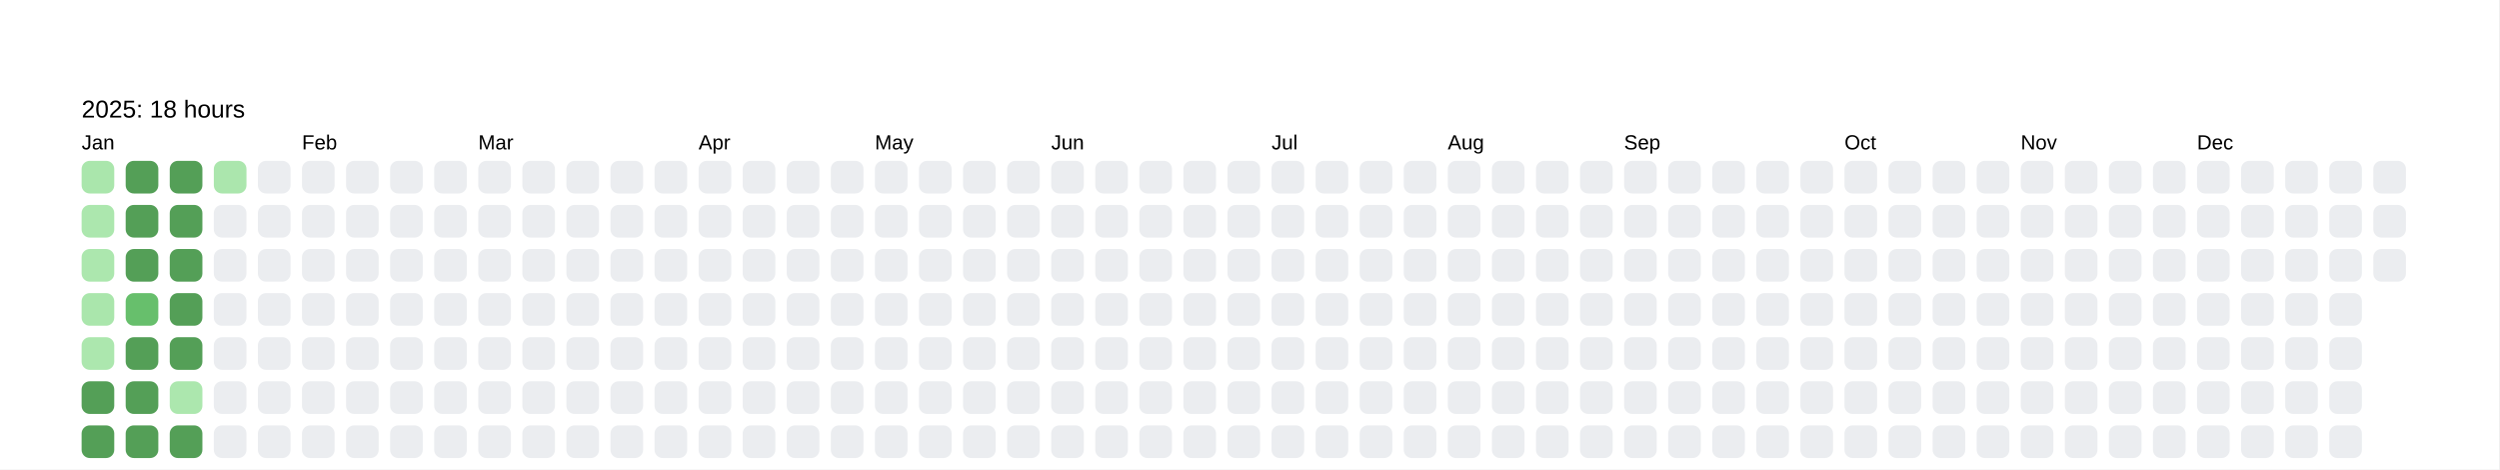
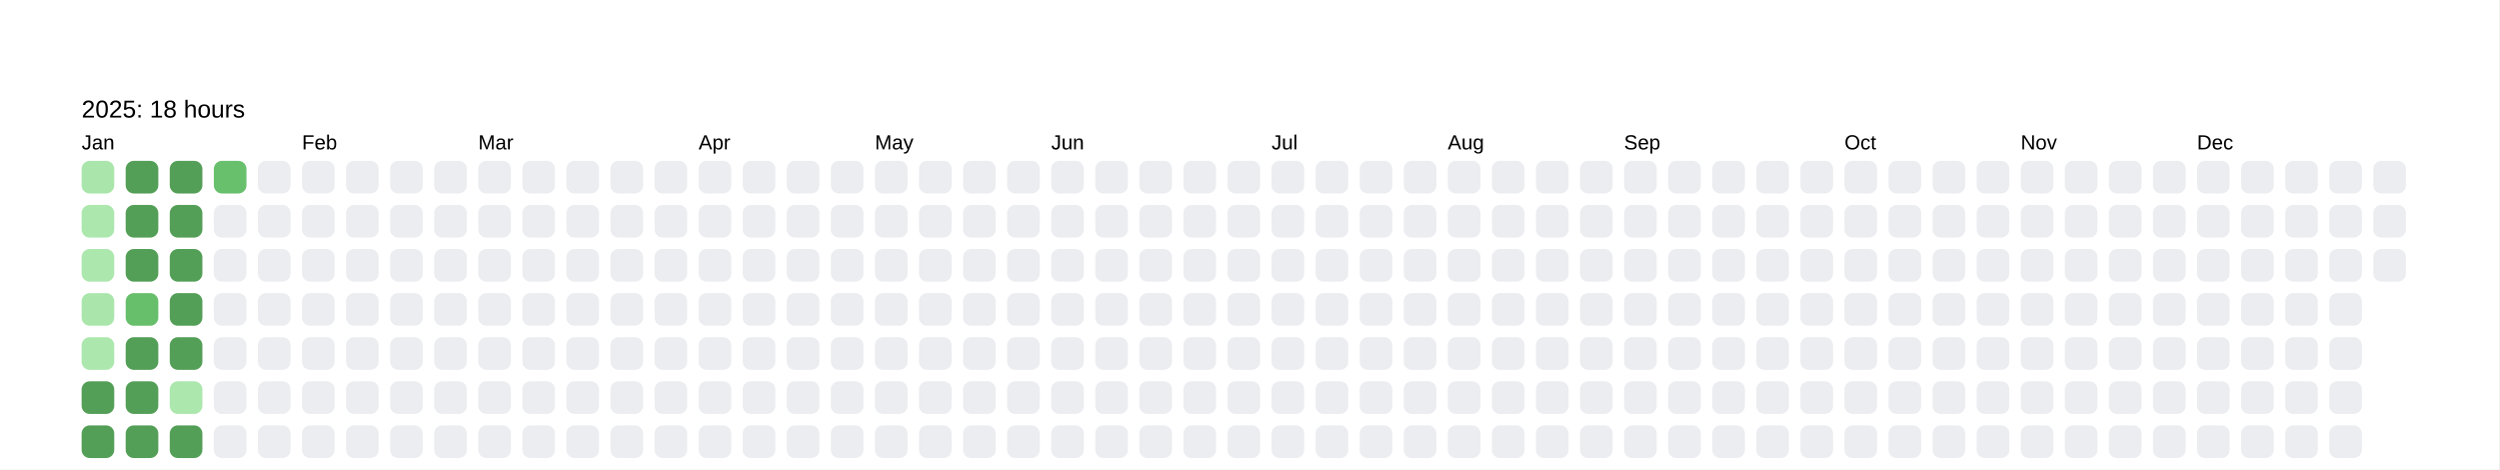
<svg xmlns="http://www.w3.org/2000/svg" baseProfile="full" height="57.5mm" version="1.1" viewBox="0,0,306.2,57.5" width="306.2mm">
  <defs />
  <rect fill="#FFFFFF" height="57.5" width="306.2" x="0" y="0" />
  <text fill="#000000" style="font-size:6px; font-family:Arial; font-weight:bold;" x="10" y="10" />
  <text fill="#000000" style="font-size:3px; font-family:Arial;" x="10" y="14.4">2025: 18 hours</text>
  <text fill="#000000" style="font-size:2.5px; font-family:Arial" x="10" y="18.3">Jan</text>
  <rect fill="#aae6ac" height="4" rx="1" ry="1" width="4" x="10" y="19.7" />
  <rect fill="#ace7ae" height="4" rx="1" ry="1" width="4" x="10" y="25.1" />
  <rect fill="#ace7ae" height="4" rx="1" ry="1" width="4" x="10" y="30.5" />
  <rect fill="#aae6ac" height="4" rx="1" ry="1" width="4" x="10" y="35.9" />
  <rect fill="#ace7ae" height="4" rx="1" ry="1" width="4" x="10" y="41.3" />
  <rect fill="#549F57" height="4" rx="1" ry="1" width="4" x="10" y="46.7" />
  <rect fill="#549F57" height="4" rx="1" ry="1" width="4" x="10" y="52.1" />
  <rect fill="#549F57" height="4" rx="1" ry="1" width="4" x="15.4" y="19.7" />
  <rect fill="#549F57" height="4" rx="1" ry="1" width="4" x="15.4" y="25.1" />
  <rect fill="#549F57" height="4" rx="1" ry="1" width="4" x="15.4" y="30.5" />
  <rect fill="#67bf6c" height="4" rx="1" ry="1" width="4" x="15.4" y="35.9" />
  <rect fill="#549F57" height="4" rx="1" ry="1" width="4" x="15.4" y="41.3" />
  <rect fill="#549F57" height="4" rx="1" ry="1" width="4" x="15.4" y="46.7" />
  <rect fill="#549F57" height="4" rx="1" ry="1" width="4" x="15.4" y="52.1" />
  <rect fill="#549F57" height="4" rx="1" ry="1" width="4" x="20.8" y="19.7" />
  <rect fill="#549F57" height="4" rx="1" ry="1" width="4" x="20.8" y="25.1" />
  <rect fill="#549F57" height="4" rx="1" ry="1" width="4" x="20.8" y="30.5" />
  <rect fill="#549F57" height="4" rx="1" ry="1" width="4" x="20.8" y="35.9" />
  <rect fill="#549F57" height="4" rx="1" ry="1" width="4" x="20.8" y="41.3" />
  <rect fill="#ace7ae" height="4" rx="1" ry="1" width="4" x="20.8" y="46.7" />
  <rect fill="#549F57" height="4" rx="1" ry="1" width="4" x="20.8" y="52.1" />
-   <rect fill="#abe6ad" height="4" rx="1" ry="1" width="4" x="26.2" y="19.7" />
+   <rect fill="#68c06d" height="4" rx="1" ry="1" width="4" x="26.2" y="19.7" />
  <rect fill="#EBEDF0" height="4" rx="1" ry="1" width="4" x="26.2" y="25.1" />
  <rect fill="#EBEDF0" height="4" rx="1" ry="1" width="4" x="26.2" y="30.5" />
  <rect fill="#EBEDF0" height="4" rx="1" ry="1" width="4" x="26.2" y="35.9" />
  <rect fill="#EBEDF0" height="4" rx="1" ry="1" width="4" x="26.2" y="41.3" />
  <rect fill="#EBEDF0" height="4" rx="1" ry="1" width="4" x="26.2" y="46.7" />
  <rect fill="#EBEDF0" height="4" rx="1" ry="1" width="4" x="26.2" y="52.1" />
  <rect fill="#EBEDF0" height="4" rx="1" ry="1" width="4" x="31.6" y="19.7" />
  <rect fill="#EBEDF0" height="4" rx="1" ry="1" width="4" x="31.6" y="25.1" />
  <rect fill="#EBEDF0" height="4" rx="1" ry="1" width="4" x="31.6" y="30.5" />
  <rect fill="#EBEDF0" height="4" rx="1" ry="1" width="4" x="31.6" y="35.9" />
  <rect fill="#EBEDF0" height="4" rx="1" ry="1" width="4" x="31.6" y="41.3" />
  <rect fill="#EBEDF0" height="4" rx="1" ry="1" width="4" x="31.6" y="46.7" />
  <rect fill="#EBEDF0" height="4" rx="1" ry="1" width="4" x="31.6" y="52.1" />
  <text fill="#000000" style="font-size:2.5px; font-family:Arial" x="37.0" y="18.3">Feb</text>
  <rect fill="#EBEDF0" height="4" rx="1" ry="1" width="4" x="37.0" y="19.7" />
  <rect fill="#EBEDF0" height="4" rx="1" ry="1" width="4" x="37.0" y="25.1" />
  <rect fill="#EBEDF0" height="4" rx="1" ry="1" width="4" x="37.0" y="30.5" />
  <rect fill="#EBEDF0" height="4" rx="1" ry="1" width="4" x="37.0" y="35.9" />
  <rect fill="#EBEDF0" height="4" rx="1" ry="1" width="4" x="37.0" y="41.3" />
  <rect fill="#EBEDF0" height="4" rx="1" ry="1" width="4" x="37.0" y="46.7" />
  <rect fill="#EBEDF0" height="4" rx="1" ry="1" width="4" x="37.0" y="52.1" />
  <rect fill="#EBEDF0" height="4" rx="1" ry="1" width="4" x="42.4" y="19.7" />
  <rect fill="#EBEDF0" height="4" rx="1" ry="1" width="4" x="42.4" y="25.1" />
  <rect fill="#EBEDF0" height="4" rx="1" ry="1" width="4" x="42.4" y="30.5" />
  <rect fill="#EBEDF0" height="4" rx="1" ry="1" width="4" x="42.4" y="35.9" />
  <rect fill="#EBEDF0" height="4" rx="1" ry="1" width="4" x="42.4" y="41.3" />
  <rect fill="#EBEDF0" height="4" rx="1" ry="1" width="4" x="42.4" y="46.7" />
  <rect fill="#EBEDF0" height="4" rx="1" ry="1" width="4" x="42.4" y="52.1" />
  <rect fill="#EBEDF0" height="4" rx="1" ry="1" width="4" x="47.8" y="19.7" />
  <rect fill="#EBEDF0" height="4" rx="1" ry="1" width="4" x="47.8" y="25.1" />
  <rect fill="#EBEDF0" height="4" rx="1" ry="1" width="4" x="47.8" y="30.5" />
  <rect fill="#EBEDF0" height="4" rx="1" ry="1" width="4" x="47.8" y="35.9" />
  <rect fill="#EBEDF0" height="4" rx="1" ry="1" width="4" x="47.8" y="41.3" />
  <rect fill="#EBEDF0" height="4" rx="1" ry="1" width="4" x="47.8" y="46.7" />
  <rect fill="#EBEDF0" height="4" rx="1" ry="1" width="4" x="47.8" y="52.1" />
  <rect fill="#EBEDF0" height="4" rx="1" ry="1" width="4" x="53.2" y="19.7" />
  <rect fill="#EBEDF0" height="4" rx="1" ry="1" width="4" x="53.2" y="25.1" />
  <rect fill="#EBEDF0" height="4" rx="1" ry="1" width="4" x="53.2" y="30.5" />
  <rect fill="#EBEDF0" height="4" rx="1" ry="1" width="4" x="53.2" y="35.9" />
  <rect fill="#EBEDF0" height="4" rx="1" ry="1" width="4" x="53.2" y="41.3" />
  <rect fill="#EBEDF0" height="4" rx="1" ry="1" width="4" x="53.2" y="46.7" />
  <rect fill="#EBEDF0" height="4" rx="1" ry="1" width="4" x="53.2" y="52.1" />
  <text fill="#000000" style="font-size:2.5px; font-family:Arial" x="58.6" y="18.3">Mar</text>
  <rect fill="#EBEDF0" height="4" rx="1" ry="1" width="4" x="58.6" y="19.7" />
  <rect fill="#EBEDF0" height="4" rx="1" ry="1" width="4" x="58.6" y="25.1" />
  <rect fill="#EBEDF0" height="4" rx="1" ry="1" width="4" x="58.6" y="30.5" />
  <rect fill="#EBEDF0" height="4" rx="1" ry="1" width="4" x="58.6" y="35.9" />
  <rect fill="#EBEDF0" height="4" rx="1" ry="1" width="4" x="58.6" y="41.3" />
  <rect fill="#EBEDF0" height="4" rx="1" ry="1" width="4" x="58.6" y="46.7" />
  <rect fill="#EBEDF0" height="4" rx="1" ry="1" width="4" x="58.6" y="52.1" />
  <rect fill="#EBEDF0" height="4" rx="1" ry="1" width="4" x="64" y="19.7" />
  <rect fill="#EBEDF0" height="4" rx="1" ry="1" width="4" x="64" y="25.1" />
  <rect fill="#EBEDF0" height="4" rx="1" ry="1" width="4" x="64" y="30.5" />
  <rect fill="#EBEDF0" height="4" rx="1" ry="1" width="4" x="64" y="35.9" />
  <rect fill="#EBEDF0" height="4" rx="1" ry="1" width="4" x="64" y="41.3" />
  <rect fill="#EBEDF0" height="4" rx="1" ry="1" width="4" x="64" y="46.7" />
  <rect fill="#EBEDF0" height="4" rx="1" ry="1" width="4" x="64" y="52.1" />
  <rect fill="#EBEDF0" height="4" rx="1" ry="1" width="4" x="69.4" y="19.7" />
  <rect fill="#EBEDF0" height="4" rx="1" ry="1" width="4" x="69.4" y="25.1" />
  <rect fill="#EBEDF0" height="4" rx="1" ry="1" width="4" x="69.4" y="30.5" />
  <rect fill="#EBEDF0" height="4" rx="1" ry="1" width="4" x="69.4" y="35.9" />
  <rect fill="#EBEDF0" height="4" rx="1" ry="1" width="4" x="69.4" y="41.3" />
  <rect fill="#EBEDF0" height="4" rx="1" ry="1" width="4" x="69.4" y="46.7" />
  <rect fill="#EBEDF0" height="4" rx="1" ry="1" width="4" x="69.4" y="52.1" />
  <rect fill="#EBEDF0" height="4" rx="1" ry="1" width="4" x="74.8" y="19.7" />
  <rect fill="#EBEDF0" height="4" rx="1" ry="1" width="4" x="74.8" y="25.1" />
  <rect fill="#EBEDF0" height="4" rx="1" ry="1" width="4" x="74.8" y="30.5" />
  <rect fill="#EBEDF0" height="4" rx="1" ry="1" width="4" x="74.8" y="35.9" />
  <rect fill="#EBEDF0" height="4" rx="1" ry="1" width="4" x="74.8" y="41.3" />
  <rect fill="#EBEDF0" height="4" rx="1" ry="1" width="4" x="74.8" y="46.7" />
  <rect fill="#EBEDF0" height="4" rx="1" ry="1" width="4" x="74.8" y="52.1" />
  <rect fill="#EBEDF0" height="4" rx="1" ry="1" width="4" x="80.2" y="19.7" />
  <rect fill="#EBEDF0" height="4" rx="1" ry="1" width="4" x="80.2" y="25.1" />
  <rect fill="#EBEDF0" height="4" rx="1" ry="1" width="4" x="80.2" y="30.5" />
  <rect fill="#EBEDF0" height="4" rx="1" ry="1" width="4" x="80.2" y="35.9" />
  <rect fill="#EBEDF0" height="4" rx="1" ry="1" width="4" x="80.2" y="41.3" />
  <rect fill="#EBEDF0" height="4" rx="1" ry="1" width="4" x="80.2" y="46.7" />
  <rect fill="#EBEDF0" height="4" rx="1" ry="1" width="4" x="80.2" y="52.1" />
  <text fill="#000000" style="font-size:2.5px; font-family:Arial" x="85.6" y="18.3">Apr</text>
  <rect fill="#EBEDF0" height="4" rx="1" ry="1" width="4" x="85.6" y="19.7" />
  <rect fill="#EBEDF0" height="4" rx="1" ry="1" width="4" x="85.6" y="25.1" />
  <rect fill="#EBEDF0" height="4" rx="1" ry="1" width="4" x="85.6" y="30.5" />
  <rect fill="#EBEDF0" height="4" rx="1" ry="1" width="4" x="85.6" y="35.9" />
  <rect fill="#EBEDF0" height="4" rx="1" ry="1" width="4" x="85.6" y="41.3" />
  <rect fill="#EBEDF0" height="4" rx="1" ry="1" width="4" x="85.6" y="46.7" />
  <rect fill="#EBEDF0" height="4" rx="1" ry="1" width="4" x="85.6" y="52.1" />
  <rect fill="#EBEDF0" height="4" rx="1" ry="1" width="4" x="91" y="19.7" />
  <rect fill="#EBEDF0" height="4" rx="1" ry="1" width="4" x="91" y="25.1" />
  <rect fill="#EBEDF0" height="4" rx="1" ry="1" width="4" x="91" y="30.5" />
  <rect fill="#EBEDF0" height="4" rx="1" ry="1" width="4" x="91" y="35.9" />
  <rect fill="#EBEDF0" height="4" rx="1" ry="1" width="4" x="91" y="41.3" />
  <rect fill="#EBEDF0" height="4" rx="1" ry="1" width="4" x="91" y="46.7" />
  <rect fill="#EBEDF0" height="4" rx="1" ry="1" width="4" x="91" y="52.1" />
  <rect fill="#EBEDF0" height="4" rx="1" ry="1" width="4" x="96.4" y="19.7" />
  <rect fill="#EBEDF0" height="4" rx="1" ry="1" width="4" x="96.4" y="25.1" />
  <rect fill="#EBEDF0" height="4" rx="1" ry="1" width="4" x="96.4" y="30.5" />
  <rect fill="#EBEDF0" height="4" rx="1" ry="1" width="4" x="96.4" y="35.9" />
  <rect fill="#EBEDF0" height="4" rx="1" ry="1" width="4" x="96.4" y="41.3" />
  <rect fill="#EBEDF0" height="4" rx="1" ry="1" width="4" x="96.4" y="46.7" />
  <rect fill="#EBEDF0" height="4" rx="1" ry="1" width="4" x="96.4" y="52.1" />
  <rect fill="#EBEDF0" height="4" rx="1" ry="1" width="4" x="101.8" y="19.7" />
  <rect fill="#EBEDF0" height="4" rx="1" ry="1" width="4" x="101.8" y="25.1" />
  <rect fill="#EBEDF0" height="4" rx="1" ry="1" width="4" x="101.8" y="30.5" />
  <rect fill="#EBEDF0" height="4" rx="1" ry="1" width="4" x="101.8" y="35.9" />
  <rect fill="#EBEDF0" height="4" rx="1" ry="1" width="4" x="101.8" y="41.3" />
  <rect fill="#EBEDF0" height="4" rx="1" ry="1" width="4" x="101.8" y="46.7" />
  <rect fill="#EBEDF0" height="4" rx="1" ry="1" width="4" x="101.8" y="52.1" />
  <text fill="#000000" style="font-size:2.5px; font-family:Arial" x="107.2" y="18.3">May</text>
  <rect fill="#EBEDF0" height="4" rx="1" ry="1" width="4" x="107.2" y="19.7" />
  <rect fill="#EBEDF0" height="4" rx="1" ry="1" width="4" x="107.2" y="25.1" />
  <rect fill="#EBEDF0" height="4" rx="1" ry="1" width="4" x="107.2" y="30.5" />
  <rect fill="#EBEDF0" height="4" rx="1" ry="1" width="4" x="107.2" y="35.9" />
  <rect fill="#EBEDF0" height="4" rx="1" ry="1" width="4" x="107.2" y="41.3" />
  <rect fill="#EBEDF0" height="4" rx="1" ry="1" width="4" x="107.2" y="46.7" />
  <rect fill="#EBEDF0" height="4" rx="1" ry="1" width="4" x="107.2" y="52.1" />
  <rect fill="#EBEDF0" height="4" rx="1" ry="1" width="4" x="112.6" y="19.7" />
  <rect fill="#EBEDF0" height="4" rx="1" ry="1" width="4" x="112.6" y="25.1" />
  <rect fill="#EBEDF0" height="4" rx="1" ry="1" width="4" x="112.6" y="30.5" />
  <rect fill="#EBEDF0" height="4" rx="1" ry="1" width="4" x="112.6" y="35.9" />
  <rect fill="#EBEDF0" height="4" rx="1" ry="1" width="4" x="112.6" y="41.3" />
  <rect fill="#EBEDF0" height="4" rx="1" ry="1" width="4" x="112.6" y="46.7" />
  <rect fill="#EBEDF0" height="4" rx="1" ry="1" width="4" x="112.6" y="52.1" />
  <rect fill="#EBEDF0" height="4" rx="1" ry="1" width="4" x="118" y="19.7" />
  <rect fill="#EBEDF0" height="4" rx="1" ry="1" width="4" x="118" y="25.1" />
  <rect fill="#EBEDF0" height="4" rx="1" ry="1" width="4" x="118" y="30.5" />
  <rect fill="#EBEDF0" height="4" rx="1" ry="1" width="4" x="118" y="35.9" />
  <rect fill="#EBEDF0" height="4" rx="1" ry="1" width="4" x="118" y="41.3" />
  <rect fill="#EBEDF0" height="4" rx="1" ry="1" width="4" x="118" y="46.7" />
  <rect fill="#EBEDF0" height="4" rx="1" ry="1" width="4" x="118" y="52.1" />
  <rect fill="#EBEDF0" height="4" rx="1" ry="1" width="4" x="123.4" y="19.7" />
  <rect fill="#EBEDF0" height="4" rx="1" ry="1" width="4" x="123.4" y="25.1" />
  <rect fill="#EBEDF0" height="4" rx="1" ry="1" width="4" x="123.4" y="30.5" />
  <rect fill="#EBEDF0" height="4" rx="1" ry="1" width="4" x="123.4" y="35.9" />
  <rect fill="#EBEDF0" height="4" rx="1" ry="1" width="4" x="123.4" y="41.3" />
  <rect fill="#EBEDF0" height="4" rx="1" ry="1" width="4" x="123.4" y="46.7" />
  <rect fill="#EBEDF0" height="4" rx="1" ry="1" width="4" x="123.4" y="52.1" />
  <text fill="#000000" style="font-size:2.5px; font-family:Arial" x="128.8" y="18.3">Jun</text>
  <rect fill="#EBEDF0" height="4" rx="1" ry="1" width="4" x="128.8" y="19.7" />
  <rect fill="#EBEDF0" height="4" rx="1" ry="1" width="4" x="128.8" y="25.1" />
  <rect fill="#EBEDF0" height="4" rx="1" ry="1" width="4" x="128.8" y="30.5" />
  <rect fill="#EBEDF0" height="4" rx="1" ry="1" width="4" x="128.8" y="35.9" />
  <rect fill="#EBEDF0" height="4" rx="1" ry="1" width="4" x="128.8" y="41.3" />
  <rect fill="#EBEDF0" height="4" rx="1" ry="1" width="4" x="128.8" y="46.7" />
  <rect fill="#EBEDF0" height="4" rx="1" ry="1" width="4" x="128.8" y="52.1" />
  <rect fill="#EBEDF0" height="4" rx="1" ry="1" width="4" x="134.2" y="19.7" />
  <rect fill="#EBEDF0" height="4" rx="1" ry="1" width="4" x="134.2" y="25.1" />
  <rect fill="#EBEDF0" height="4" rx="1" ry="1" width="4" x="134.2" y="30.5" />
  <rect fill="#EBEDF0" height="4" rx="1" ry="1" width="4" x="134.2" y="35.9" />
  <rect fill="#EBEDF0" height="4" rx="1" ry="1" width="4" x="134.2" y="41.3" />
  <rect fill="#EBEDF0" height="4" rx="1" ry="1" width="4" x="134.2" y="46.7" />
  <rect fill="#EBEDF0" height="4" rx="1" ry="1" width="4" x="134.2" y="52.1" />
  <rect fill="#EBEDF0" height="4" rx="1" ry="1" width="4" x="139.6" y="19.7" />
  <rect fill="#EBEDF0" height="4" rx="1" ry="1" width="4" x="139.6" y="25.1" />
  <rect fill="#EBEDF0" height="4" rx="1" ry="1" width="4" x="139.6" y="30.5" />
  <rect fill="#EBEDF0" height="4" rx="1" ry="1" width="4" x="139.6" y="35.9" />
  <rect fill="#EBEDF0" height="4" rx="1" ry="1" width="4" x="139.6" y="41.3" />
  <rect fill="#EBEDF0" height="4" rx="1" ry="1" width="4" x="139.6" y="46.7" />
  <rect fill="#EBEDF0" height="4" rx="1" ry="1" width="4" x="139.6" y="52.1" />
  <rect fill="#EBEDF0" height="4" rx="1" ry="1" width="4" x="145" y="19.7" />
  <rect fill="#EBEDF0" height="4" rx="1" ry="1" width="4" x="145" y="25.1" />
  <rect fill="#EBEDF0" height="4" rx="1" ry="1" width="4" x="145" y="30.5" />
  <rect fill="#EBEDF0" height="4" rx="1" ry="1" width="4" x="145" y="35.9" />
  <rect fill="#EBEDF0" height="4" rx="1" ry="1" width="4" x="145" y="41.3" />
  <rect fill="#EBEDF0" height="4" rx="1" ry="1" width="4" x="145" y="46.7" />
  <rect fill="#EBEDF0" height="4" rx="1" ry="1" width="4" x="145" y="52.1" />
  <rect fill="#EBEDF0" height="4" rx="1" ry="1" width="4" x="150.4" y="19.7" />
  <rect fill="#EBEDF0" height="4" rx="1" ry="1" width="4" x="150.4" y="25.1" />
  <rect fill="#EBEDF0" height="4" rx="1" ry="1" width="4" x="150.4" y="30.5" />
  <rect fill="#EBEDF0" height="4" rx="1" ry="1" width="4" x="150.4" y="35.9" />
  <rect fill="#EBEDF0" height="4" rx="1" ry="1" width="4" x="150.4" y="41.3" />
  <rect fill="#EBEDF0" height="4" rx="1" ry="1" width="4" x="150.4" y="46.7" />
  <rect fill="#EBEDF0" height="4" rx="1" ry="1" width="4" x="150.4" y="52.1" />
  <text fill="#000000" style="font-size:2.5px; font-family:Arial" x="155.8" y="18.3">Jul</text>
  <rect fill="#EBEDF0" height="4" rx="1" ry="1" width="4" x="155.8" y="19.7" />
  <rect fill="#EBEDF0" height="4" rx="1" ry="1" width="4" x="155.8" y="25.1" />
  <rect fill="#EBEDF0" height="4" rx="1" ry="1" width="4" x="155.8" y="30.5" />
  <rect fill="#EBEDF0" height="4" rx="1" ry="1" width="4" x="155.8" y="35.9" />
  <rect fill="#EBEDF0" height="4" rx="1" ry="1" width="4" x="155.8" y="41.3" />
  <rect fill="#EBEDF0" height="4" rx="1" ry="1" width="4" x="155.8" y="46.7" />
  <rect fill="#EBEDF0" height="4" rx="1" ry="1" width="4" x="155.8" y="52.1" />
  <rect fill="#EBEDF0" height="4" rx="1" ry="1" width="4" x="161.2" y="19.7" />
  <rect fill="#EBEDF0" height="4" rx="1" ry="1" width="4" x="161.2" y="25.1" />
  <rect fill="#EBEDF0" height="4" rx="1" ry="1" width="4" x="161.2" y="30.5" />
  <rect fill="#EBEDF0" height="4" rx="1" ry="1" width="4" x="161.2" y="35.9" />
  <rect fill="#EBEDF0" height="4" rx="1" ry="1" width="4" x="161.2" y="41.3" />
  <rect fill="#EBEDF0" height="4" rx="1" ry="1" width="4" x="161.2" y="46.7" />
  <rect fill="#EBEDF0" height="4" rx="1" ry="1" width="4" x="161.2" y="52.1" />
  <rect fill="#EBEDF0" height="4" rx="1" ry="1" width="4" x="166.6" y="19.7" />
  <rect fill="#EBEDF0" height="4" rx="1" ry="1" width="4" x="166.6" y="25.1" />
  <rect fill="#EBEDF0" height="4" rx="1" ry="1" width="4" x="166.6" y="30.5" />
  <rect fill="#EBEDF0" height="4" rx="1" ry="1" width="4" x="166.6" y="35.9" />
  <rect fill="#EBEDF0" height="4" rx="1" ry="1" width="4" x="166.6" y="41.3" />
  <rect fill="#EBEDF0" height="4" rx="1" ry="1" width="4" x="166.6" y="46.7" />
  <rect fill="#EBEDF0" height="4" rx="1" ry="1" width="4" x="166.6" y="52.1" />
  <rect fill="#EBEDF0" height="4" rx="1" ry="1" width="4" x="172" y="19.7" />
  <rect fill="#EBEDF0" height="4" rx="1" ry="1" width="4" x="172" y="25.1" />
  <rect fill="#EBEDF0" height="4" rx="1" ry="1" width="4" x="172" y="30.5" />
  <rect fill="#EBEDF0" height="4" rx="1" ry="1" width="4" x="172" y="35.9" />
  <rect fill="#EBEDF0" height="4" rx="1" ry="1" width="4" x="172" y="41.3" />
  <rect fill="#EBEDF0" height="4" rx="1" ry="1" width="4" x="172" y="46.7" />
  <rect fill="#EBEDF0" height="4" rx="1" ry="1" width="4" x="172" y="52.1" />
  <text fill="#000000" style="font-size:2.5px; font-family:Arial" x="177.4" y="18.3">Aug</text>
  <rect fill="#EBEDF0" height="4" rx="1" ry="1" width="4" x="177.4" y="19.7" />
  <rect fill="#EBEDF0" height="4" rx="1" ry="1" width="4" x="177.4" y="25.1" />
  <rect fill="#EBEDF0" height="4" rx="1" ry="1" width="4" x="177.4" y="30.5" />
  <rect fill="#EBEDF0" height="4" rx="1" ry="1" width="4" x="177.4" y="35.9" />
  <rect fill="#EBEDF0" height="4" rx="1" ry="1" width="4" x="177.4" y="41.3" />
  <rect fill="#EBEDF0" height="4" rx="1" ry="1" width="4" x="177.4" y="46.7" />
  <rect fill="#EBEDF0" height="4" rx="1" ry="1" width="4" x="177.4" y="52.1" />
  <rect fill="#EBEDF0" height="4" rx="1" ry="1" width="4" x="182.8" y="19.7" />
  <rect fill="#EBEDF0" height="4" rx="1" ry="1" width="4" x="182.8" y="25.1" />
  <rect fill="#EBEDF0" height="4" rx="1" ry="1" width="4" x="182.8" y="30.5" />
  <rect fill="#EBEDF0" height="4" rx="1" ry="1" width="4" x="182.8" y="35.9" />
  <rect fill="#EBEDF0" height="4" rx="1" ry="1" width="4" x="182.8" y="41.3" />
  <rect fill="#EBEDF0" height="4" rx="1" ry="1" width="4" x="182.8" y="46.7" />
  <rect fill="#EBEDF0" height="4" rx="1" ry="1" width="4" x="182.8" y="52.1" />
  <rect fill="#EBEDF0" height="4" rx="1" ry="1" width="4" x="188.2" y="19.7" />
  <rect fill="#EBEDF0" height="4" rx="1" ry="1" width="4" x="188.2" y="25.1" />
  <rect fill="#EBEDF0" height="4" rx="1" ry="1" width="4" x="188.2" y="30.5" />
  <rect fill="#EBEDF0" height="4" rx="1" ry="1" width="4" x="188.2" y="35.9" />
  <rect fill="#EBEDF0" height="4" rx="1" ry="1" width="4" x="188.2" y="41.3" />
  <rect fill="#EBEDF0" height="4" rx="1" ry="1" width="4" x="188.2" y="46.7" />
  <rect fill="#EBEDF0" height="4" rx="1" ry="1" width="4" x="188.2" y="52.1" />
  <rect fill="#EBEDF0" height="4" rx="1" ry="1" width="4" x="193.6" y="19.7" />
  <rect fill="#EBEDF0" height="4" rx="1" ry="1" width="4" x="193.6" y="25.1" />
  <rect fill="#EBEDF0" height="4" rx="1" ry="1" width="4" x="193.6" y="30.5" />
  <rect fill="#EBEDF0" height="4" rx="1" ry="1" width="4" x="193.6" y="35.9" />
  <rect fill="#EBEDF0" height="4" rx="1" ry="1" width="4" x="193.6" y="41.3" />
  <rect fill="#EBEDF0" height="4" rx="1" ry="1" width="4" x="193.6" y="46.7" />
  <rect fill="#EBEDF0" height="4" rx="1" ry="1" width="4" x="193.6" y="52.1" />
  <text fill="#000000" style="font-size:2.5px; font-family:Arial" x="199" y="18.3">Sep</text>
  <rect fill="#EBEDF0" height="4" rx="1" ry="1" width="4" x="199" y="19.7" />
  <rect fill="#EBEDF0" height="4" rx="1" ry="1" width="4" x="199" y="25.1" />
  <rect fill="#EBEDF0" height="4" rx="1" ry="1" width="4" x="199" y="30.5" />
  <rect fill="#EBEDF0" height="4" rx="1" ry="1" width="4" x="199" y="35.9" />
  <rect fill="#EBEDF0" height="4" rx="1" ry="1" width="4" x="199" y="41.3" />
  <rect fill="#EBEDF0" height="4" rx="1" ry="1" width="4" x="199" y="46.7" />
  <rect fill="#EBEDF0" height="4" rx="1" ry="1" width="4" x="199" y="52.1" />
  <rect fill="#EBEDF0" height="4" rx="1" ry="1" width="4" x="204.4" y="19.7" />
  <rect fill="#EBEDF0" height="4" rx="1" ry="1" width="4" x="204.4" y="25.1" />
  <rect fill="#EBEDF0" height="4" rx="1" ry="1" width="4" x="204.4" y="30.5" />
  <rect fill="#EBEDF0" height="4" rx="1" ry="1" width="4" x="204.4" y="35.9" />
  <rect fill="#EBEDF0" height="4" rx="1" ry="1" width="4" x="204.4" y="41.3" />
  <rect fill="#EBEDF0" height="4" rx="1" ry="1" width="4" x="204.4" y="46.7" />
  <rect fill="#EBEDF0" height="4" rx="1" ry="1" width="4" x="204.4" y="52.1" />
  <rect fill="#EBEDF0" height="4" rx="1" ry="1" width="4" x="209.8" y="19.7" />
  <rect fill="#EBEDF0" height="4" rx="1" ry="1" width="4" x="209.8" y="25.1" />
  <rect fill="#EBEDF0" height="4" rx="1" ry="1" width="4" x="209.8" y="30.5" />
  <rect fill="#EBEDF0" height="4" rx="1" ry="1" width="4" x="209.8" y="35.9" />
  <rect fill="#EBEDF0" height="4" rx="1" ry="1" width="4" x="209.8" y="41.3" />
  <rect fill="#EBEDF0" height="4" rx="1" ry="1" width="4" x="209.8" y="46.7" />
  <rect fill="#EBEDF0" height="4" rx="1" ry="1" width="4" x="209.8" y="52.1" />
  <rect fill="#EBEDF0" height="4" rx="1" ry="1" width="4" x="215.2" y="19.7" />
  <rect fill="#EBEDF0" height="4" rx="1" ry="1" width="4" x="215.2" y="25.1" />
  <rect fill="#EBEDF0" height="4" rx="1" ry="1" width="4" x="215.2" y="30.5" />
  <rect fill="#EBEDF0" height="4" rx="1" ry="1" width="4" x="215.2" y="35.9" />
  <rect fill="#EBEDF0" height="4" rx="1" ry="1" width="4" x="215.2" y="41.3" />
  <rect fill="#EBEDF0" height="4" rx="1" ry="1" width="4" x="215.2" y="46.7" />
  <rect fill="#EBEDF0" height="4" rx="1" ry="1" width="4" x="215.2" y="52.1" />
  <rect fill="#EBEDF0" height="4" rx="1" ry="1" width="4" x="220.6" y="19.7" />
  <rect fill="#EBEDF0" height="4" rx="1" ry="1" width="4" x="220.6" y="25.1" />
  <rect fill="#EBEDF0" height="4" rx="1" ry="1" width="4" x="220.6" y="30.5" />
  <rect fill="#EBEDF0" height="4" rx="1" ry="1" width="4" x="220.6" y="35.9" />
  <rect fill="#EBEDF0" height="4" rx="1" ry="1" width="4" x="220.6" y="41.3" />
  <rect fill="#EBEDF0" height="4" rx="1" ry="1" width="4" x="220.6" y="46.7" />
  <rect fill="#EBEDF0" height="4" rx="1" ry="1" width="4" x="220.6" y="52.1" />
  <text fill="#000000" style="font-size:2.5px; font-family:Arial" x="226" y="18.3">Oct</text>
  <rect fill="#EBEDF0" height="4" rx="1" ry="1" width="4" x="226" y="19.7" />
  <rect fill="#EBEDF0" height="4" rx="1" ry="1" width="4" x="226" y="25.1" />
  <rect fill="#EBEDF0" height="4" rx="1" ry="1" width="4" x="226" y="30.5" />
  <rect fill="#EBEDF0" height="4" rx="1" ry="1" width="4" x="226" y="35.9" />
  <rect fill="#EBEDF0" height="4" rx="1" ry="1" width="4" x="226" y="41.3" />
  <rect fill="#EBEDF0" height="4" rx="1" ry="1" width="4" x="226" y="46.7" />
  <rect fill="#EBEDF0" height="4" rx="1" ry="1" width="4" x="226" y="52.1" />
  <rect fill="#EBEDF0" height="4" rx="1" ry="1" width="4" x="231.4" y="19.7" />
  <rect fill="#EBEDF0" height="4" rx="1" ry="1" width="4" x="231.4" y="25.1" />
  <rect fill="#EBEDF0" height="4" rx="1" ry="1" width="4" x="231.4" y="30.5" />
  <rect fill="#EBEDF0" height="4" rx="1" ry="1" width="4" x="231.4" y="35.9" />
  <rect fill="#EBEDF0" height="4" rx="1" ry="1" width="4" x="231.4" y="41.3" />
  <rect fill="#EBEDF0" height="4" rx="1" ry="1" width="4" x="231.4" y="46.7" />
  <rect fill="#EBEDF0" height="4" rx="1" ry="1" width="4" x="231.4" y="52.1" />
  <rect fill="#EBEDF0" height="4" rx="1" ry="1" width="4" x="236.8" y="19.7" />
  <rect fill="#EBEDF0" height="4" rx="1" ry="1" width="4" x="236.8" y="25.1" />
  <rect fill="#EBEDF0" height="4" rx="1" ry="1" width="4" x="236.8" y="30.5" />
  <rect fill="#EBEDF0" height="4" rx="1" ry="1" width="4" x="236.8" y="35.9" />
  <rect fill="#EBEDF0" height="4" rx="1" ry="1" width="4" x="236.8" y="41.3" />
  <rect fill="#EBEDF0" height="4" rx="1" ry="1" width="4" x="236.8" y="46.7" />
  <rect fill="#EBEDF0" height="4" rx="1" ry="1" width="4" x="236.8" y="52.1" />
  <rect fill="#EBEDF0" height="4" rx="1" ry="1" width="4" x="242.2" y="19.7" />
  <rect fill="#EBEDF0" height="4" rx="1" ry="1" width="4" x="242.2" y="25.1" />
  <rect fill="#EBEDF0" height="4" rx="1" ry="1" width="4" x="242.2" y="30.5" />
  <rect fill="#EBEDF0" height="4" rx="1" ry="1" width="4" x="242.2" y="35.9" />
  <rect fill="#EBEDF0" height="4" rx="1" ry="1" width="4" x="242.2" y="41.3" />
  <rect fill="#EBEDF0" height="4" rx="1" ry="1" width="4" x="242.2" y="46.7" />
  <rect fill="#EBEDF0" height="4" rx="1" ry="1" width="4" x="242.2" y="52.1" />
  <text fill="#000000" style="font-size:2.5px; font-family:Arial" x="247.6" y="18.3">Nov</text>
  <rect fill="#EBEDF0" height="4" rx="1" ry="1" width="4" x="247.6" y="19.7" />
  <rect fill="#EBEDF0" height="4" rx="1" ry="1" width="4" x="247.6" y="25.1" />
  <rect fill="#EBEDF0" height="4" rx="1" ry="1" width="4" x="247.6" y="30.5" />
  <rect fill="#EBEDF0" height="4" rx="1" ry="1" width="4" x="247.6" y="35.9" />
  <rect fill="#EBEDF0" height="4" rx="1" ry="1" width="4" x="247.6" y="41.3" />
  <rect fill="#EBEDF0" height="4" rx="1" ry="1" width="4" x="247.6" y="46.7" />
  <rect fill="#EBEDF0" height="4" rx="1" ry="1" width="4" x="247.6" y="52.1" />
  <rect fill="#EBEDF0" height="4" rx="1" ry="1" width="4" x="253" y="19.7" />
  <rect fill="#EBEDF0" height="4" rx="1" ry="1" width="4" x="253" y="25.1" />
  <rect fill="#EBEDF0" height="4" rx="1" ry="1" width="4" x="253" y="30.5" />
  <rect fill="#EBEDF0" height="4" rx="1" ry="1" width="4" x="253" y="35.9" />
  <rect fill="#EBEDF0" height="4" rx="1" ry="1" width="4" x="253" y="41.3" />
  <rect fill="#EBEDF0" height="4" rx="1" ry="1" width="4" x="253" y="46.7" />
  <rect fill="#EBEDF0" height="4" rx="1" ry="1" width="4" x="253" y="52.1" />
  <rect fill="#EBEDF0" height="4" rx="1" ry="1" width="4" x="258.4" y="19.7" />
  <rect fill="#EBEDF0" height="4" rx="1" ry="1" width="4" x="258.4" y="25.1" />
  <rect fill="#EBEDF0" height="4" rx="1" ry="1" width="4" x="258.4" y="30.5" />
  <rect fill="#EBEDF0" height="4" rx="1" ry="1" width="4" x="258.4" y="35.9" />
  <rect fill="#EBEDF0" height="4" rx="1" ry="1" width="4" x="258.4" y="41.3" />
  <rect fill="#EBEDF0" height="4" rx="1" ry="1" width="4" x="258.4" y="46.7" />
  <rect fill="#EBEDF0" height="4" rx="1" ry="1" width="4" x="258.4" y="52.1" />
  <rect fill="#EBEDF0" height="4" rx="1" ry="1" width="4" x="263.8" y="19.7" />
  <rect fill="#EBEDF0" height="4" rx="1" ry="1" width="4" x="263.8" y="25.1" />
  <rect fill="#EBEDF0" height="4" rx="1" ry="1" width="4" x="263.8" y="30.5" />
  <rect fill="#EBEDF0" height="4" rx="1" ry="1" width="4" x="263.8" y="35.9" />
  <rect fill="#EBEDF0" height="4" rx="1" ry="1" width="4" x="263.8" y="41.3" />
  <rect fill="#EBEDF0" height="4" rx="1" ry="1" width="4" x="263.8" y="46.7" />
  <rect fill="#EBEDF0" height="4" rx="1" ry="1" width="4" x="263.8" y="52.1" />
  <text fill="#000000" style="font-size:2.5px; font-family:Arial" x="269.2" y="18.3">Dec</text>
  <rect fill="#EBEDF0" height="4" rx="1" ry="1" width="4" x="269.2" y="19.7" />
  <rect fill="#EBEDF0" height="4" rx="1" ry="1" width="4" x="269.2" y="25.1" />
  <rect fill="#EBEDF0" height="4" rx="1" ry="1" width="4" x="269.2" y="30.5" />
  <rect fill="#EBEDF0" height="4" rx="1" ry="1" width="4" x="269.2" y="35.9" />
  <rect fill="#EBEDF0" height="4" rx="1" ry="1" width="4" x="269.2" y="41.3" />
  <rect fill="#EBEDF0" height="4" rx="1" ry="1" width="4" x="269.2" y="46.7" />
  <rect fill="#EBEDF0" height="4" rx="1" ry="1" width="4" x="269.2" y="52.1" />
  <rect fill="#EBEDF0" height="4" rx="1" ry="1" width="4" x="274.6" y="19.7" />
  <rect fill="#EBEDF0" height="4" rx="1" ry="1" width="4" x="274.6" y="25.1" />
  <rect fill="#EBEDF0" height="4" rx="1" ry="1" width="4" x="274.6" y="30.5" />
  <rect fill="#EBEDF0" height="4" rx="1" ry="1" width="4" x="274.6" y="35.9" />
  <rect fill="#EBEDF0" height="4" rx="1" ry="1" width="4" x="274.6" y="41.3" />
  <rect fill="#EBEDF0" height="4" rx="1" ry="1" width="4" x="274.6" y="46.7" />
  <rect fill="#EBEDF0" height="4" rx="1" ry="1" width="4" x="274.6" y="52.1" />
  <rect fill="#EBEDF0" height="4" rx="1" ry="1" width="4" x="280" y="19.7" />
  <rect fill="#EBEDF0" height="4" rx="1" ry="1" width="4" x="280" y="25.1" />
  <rect fill="#EBEDF0" height="4" rx="1" ry="1" width="4" x="280" y="30.5" />
  <rect fill="#EBEDF0" height="4" rx="1" ry="1" width="4" x="280" y="35.9" />
  <rect fill="#EBEDF0" height="4" rx="1" ry="1" width="4" x="280" y="41.3" />
  <rect fill="#EBEDF0" height="4" rx="1" ry="1" width="4" x="280" y="46.7" />
  <rect fill="#EBEDF0" height="4" rx="1" ry="1" width="4" x="280" y="52.1" />
  <rect fill="#EBEDF0" height="4" rx="1" ry="1" width="4" x="285.4" y="19.7" />
  <rect fill="#EBEDF0" height="4" rx="1" ry="1" width="4" x="285.4" y="25.1" />
  <rect fill="#EBEDF0" height="4" rx="1" ry="1" width="4" x="285.4" y="30.5" />
  <rect fill="#EBEDF0" height="4" rx="1" ry="1" width="4" x="285.4" y="35.9" />
  <rect fill="#EBEDF0" height="4" rx="1" ry="1" width="4" x="285.4" y="41.3" />
  <rect fill="#EBEDF0" height="4" rx="1" ry="1" width="4" x="285.4" y="46.7" />
  <rect fill="#EBEDF0" height="4" rx="1" ry="1" width="4" x="285.4" y="52.1" />
  <rect fill="#EBEDF0" height="4" rx="1" ry="1" width="4" x="290.8" y="19.7" />
  <rect fill="#EBEDF0" height="4" rx="1" ry="1" width="4" x="290.8" y="25.1" />
  <rect fill="#EBEDF0" height="4" rx="1" ry="1" width="4" x="290.8" y="30.5" />
</svg>
